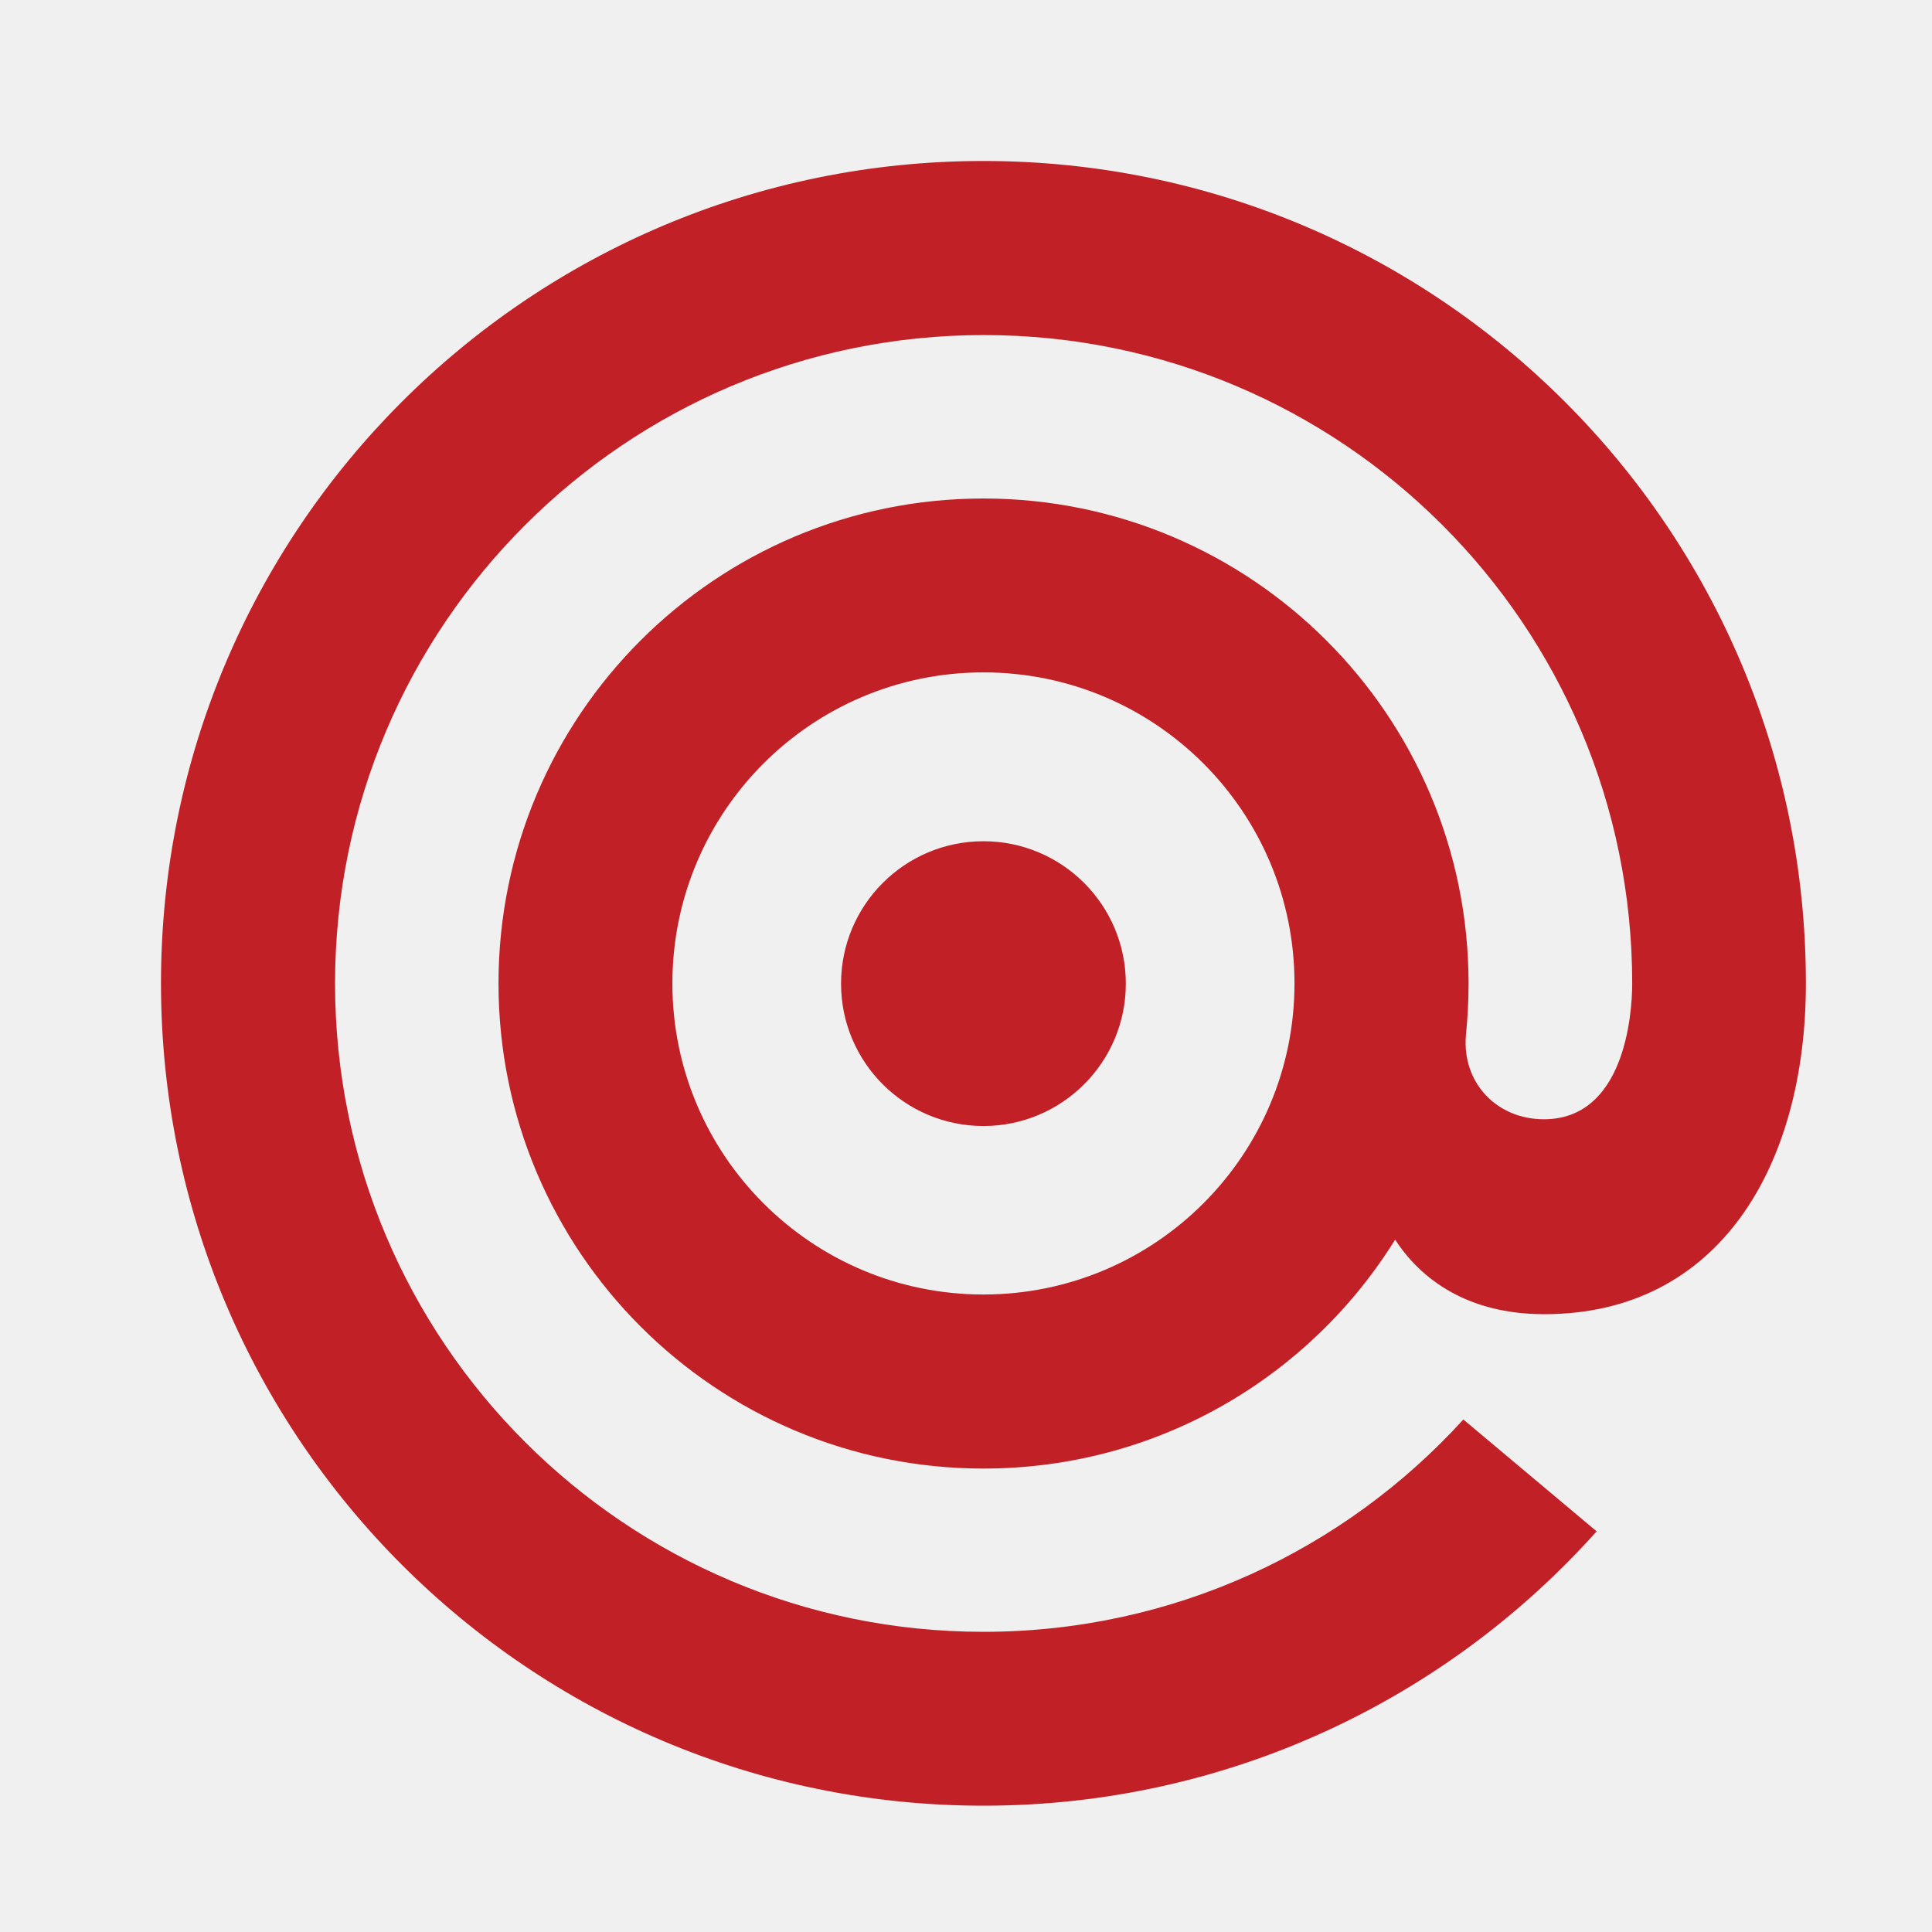
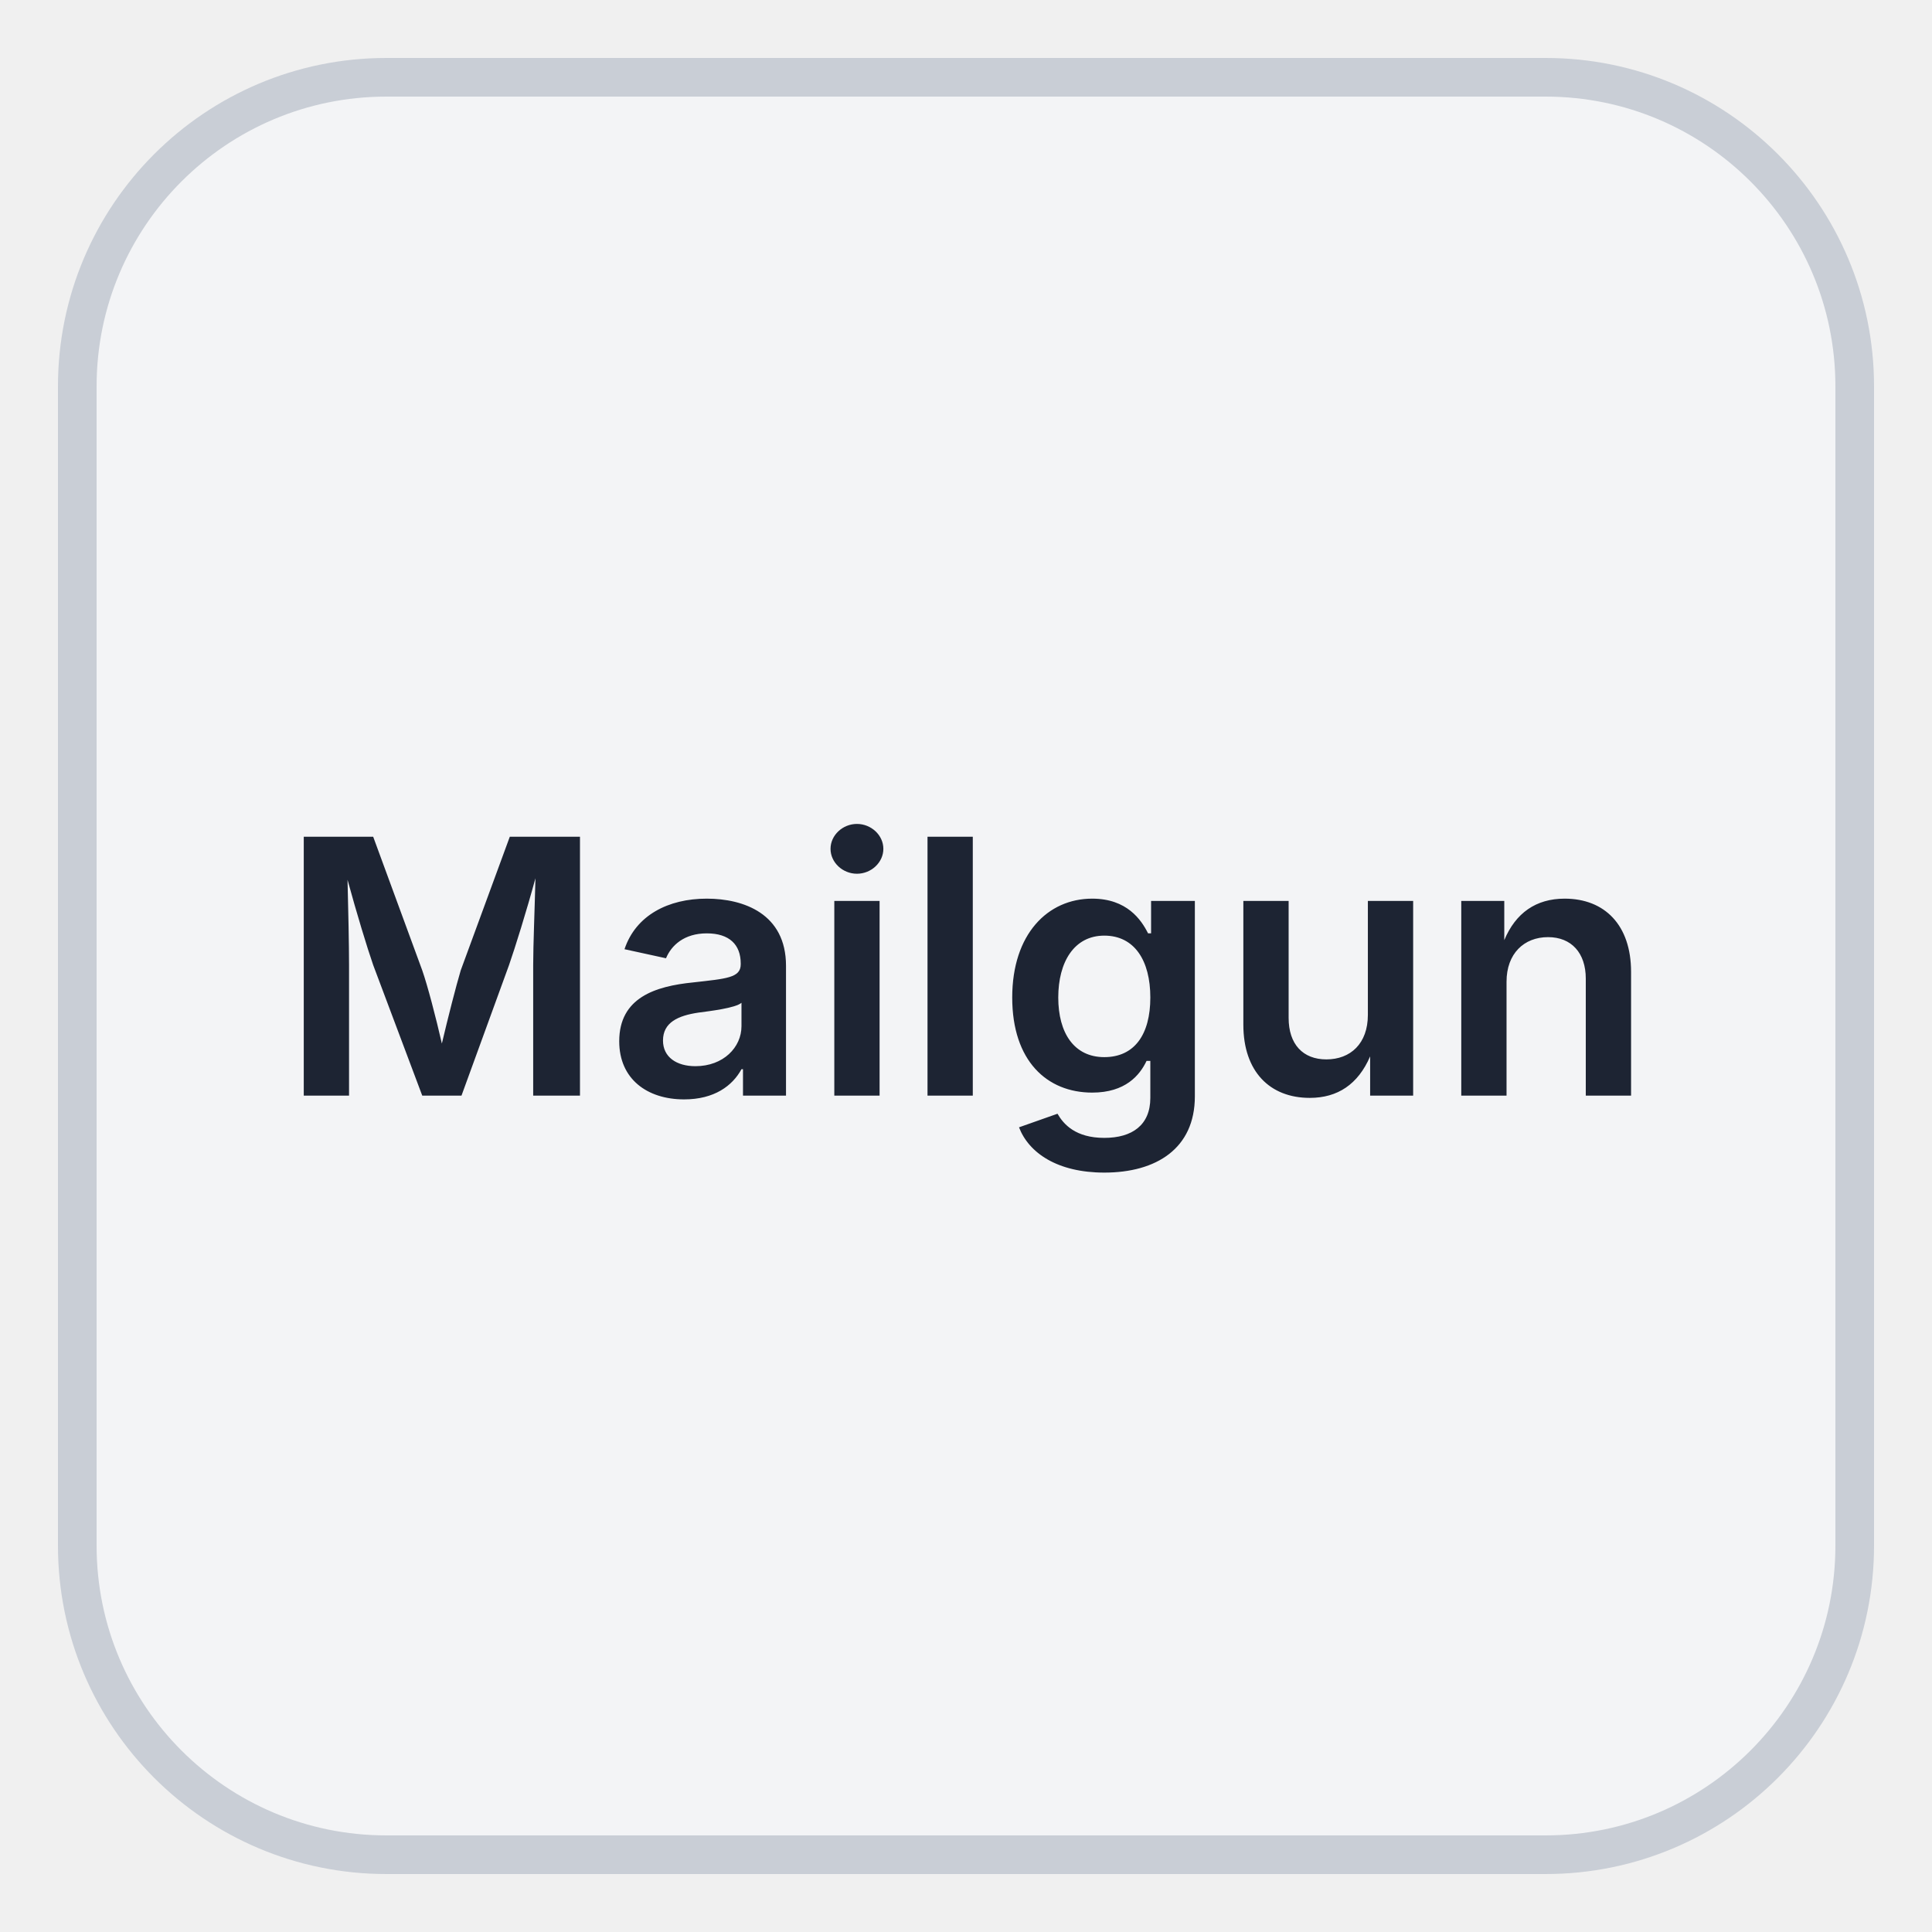
- <svg xmlns="http://www.w3.org/2000/svg" width="40" height="40" viewBox="0 0 40 40" fill="none">
-   <g clip-path="url(#clip0)">
-     <path d="M20.361 13.921C16.805 13.921 13.921 16.805 13.921 20.361C13.921 23.917 16.805 26.801 20.361 26.801C23.917 26.801 26.801 23.917 26.801 20.361C26.801 16.805 23.921 13.921 20.361 13.921ZM10.321 20.361C10.321 14.813 14.817 10.321 20.361 10.321C25.909 10.321 30.405 14.817 30.405 20.361C30.405 20.729 30.385 21.089 30.349 21.445C30.273 22.425 30.993 23.173 31.965 23.173C33.617 23.173 33.793 21.045 33.793 20.361C33.793 12.945 27.781 6.937 20.369 6.937C12.957 6.937 6.937 12.949 6.937 20.361C6.937 27.777 12.949 33.785 20.361 33.785C24.297 33.785 27.841 32.089 30.297 29.389L33.057 31.705C29.941 35.189 25.405 37.385 20.361 37.385C10.957 37.385 3.333 29.761 3.333 20.357C3.333 10.953 10.957 3.333 20.361 3.333C29.765 3.333 37.389 10.957 37.389 20.361C37.389 24.141 35.589 27.209 31.973 27.209C30.381 27.209 29.413 26.481 28.885 25.665C27.117 28.513 23.961 30.405 20.361 30.405C14.817 30.405 10.321 25.909 10.321 20.361ZM20.361 17.417C21.989 17.417 23.309 18.737 23.309 20.365C23.309 21.993 21.989 23.313 20.361 23.313C18.733 23.313 17.413 21.993 17.413 20.365C17.413 18.737 18.733 17.417 20.361 17.417Z" fill="#C12126" />
+ <svg xmlns="http://www.w3.org/2000/svg" width="40" height="40" viewBox="0 0 40 40">
+   <rect x="1.6" y="1.6" width="36.8" height="36.8" rx="6.4" fill="#f3f4f6" stroke="#c9ced6" stroke-width="0.8" />
+   <g fill="#1d2433" font-family="Inter, Arial, Helvetica, sans-serif" font-weight="600" text-anchor="middle" dominant-baseline="central">
+     <text x="20" y="20" font-size="7.37">Mailgun</text>
  </g>
-   <defs>
-     <clipPath id="clip0">
-       <rect width="40" height="40" fill="white" />
-     </clipPath>
-   </defs>
</svg>
